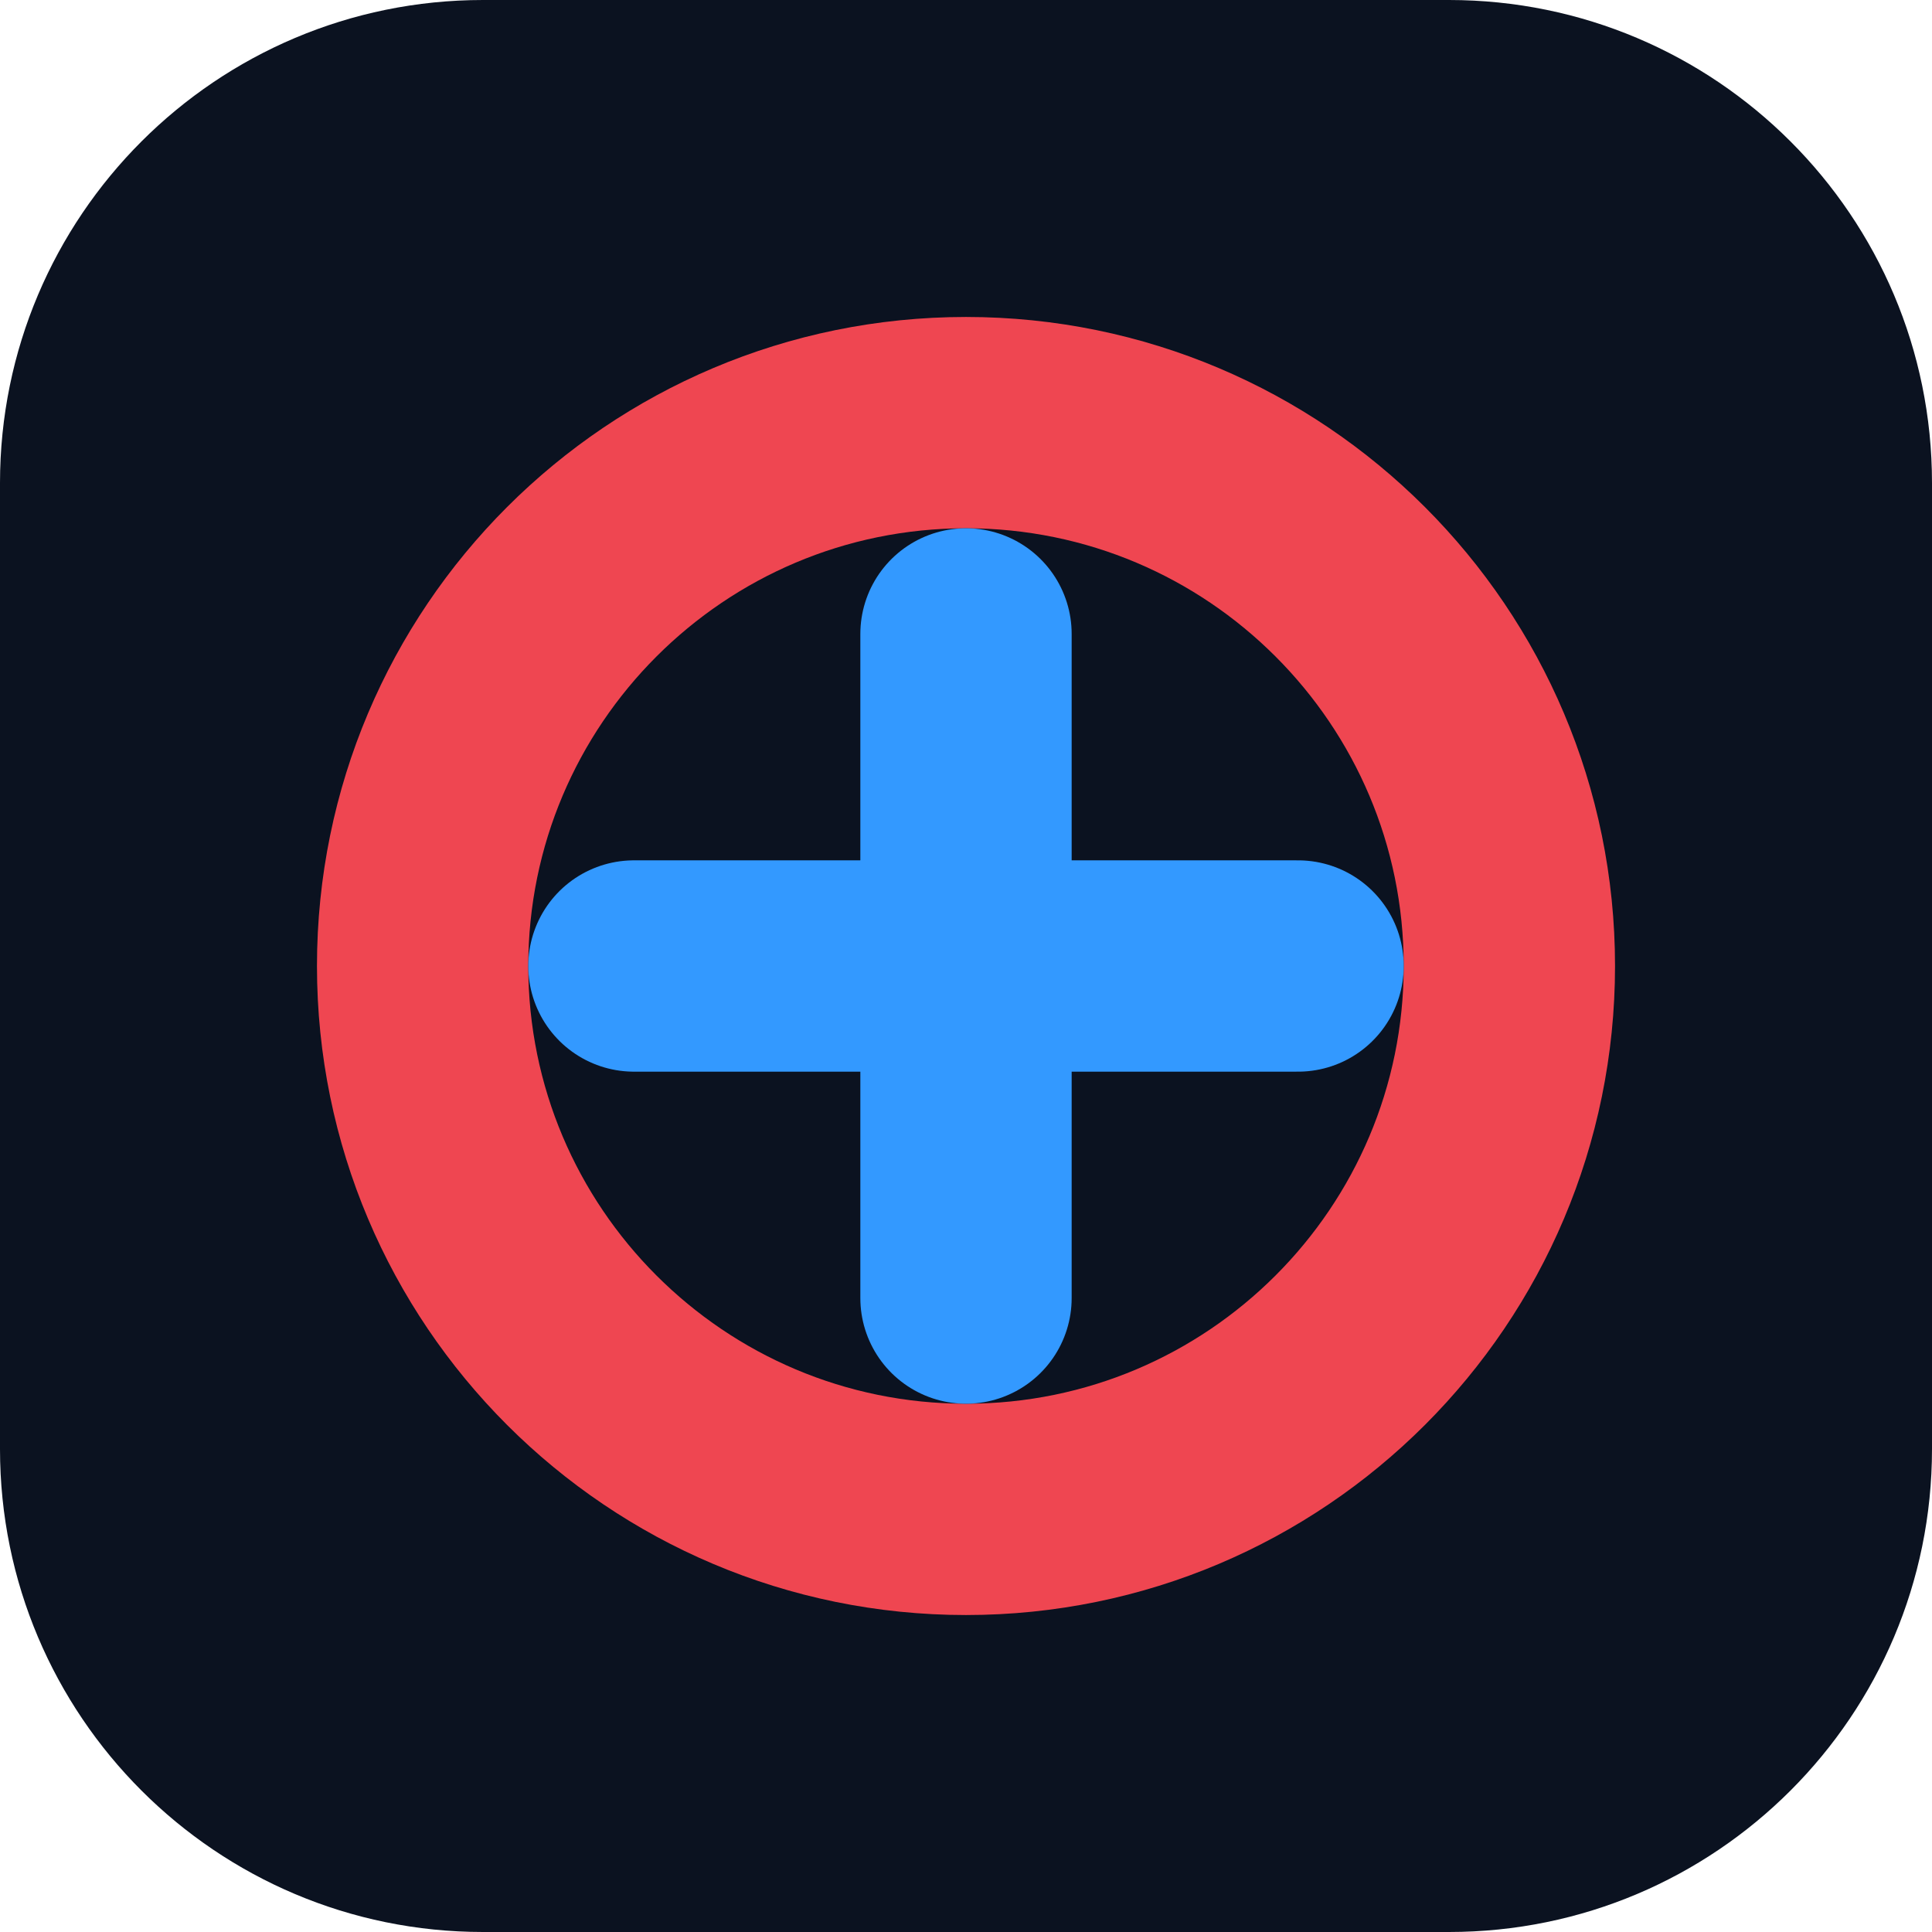
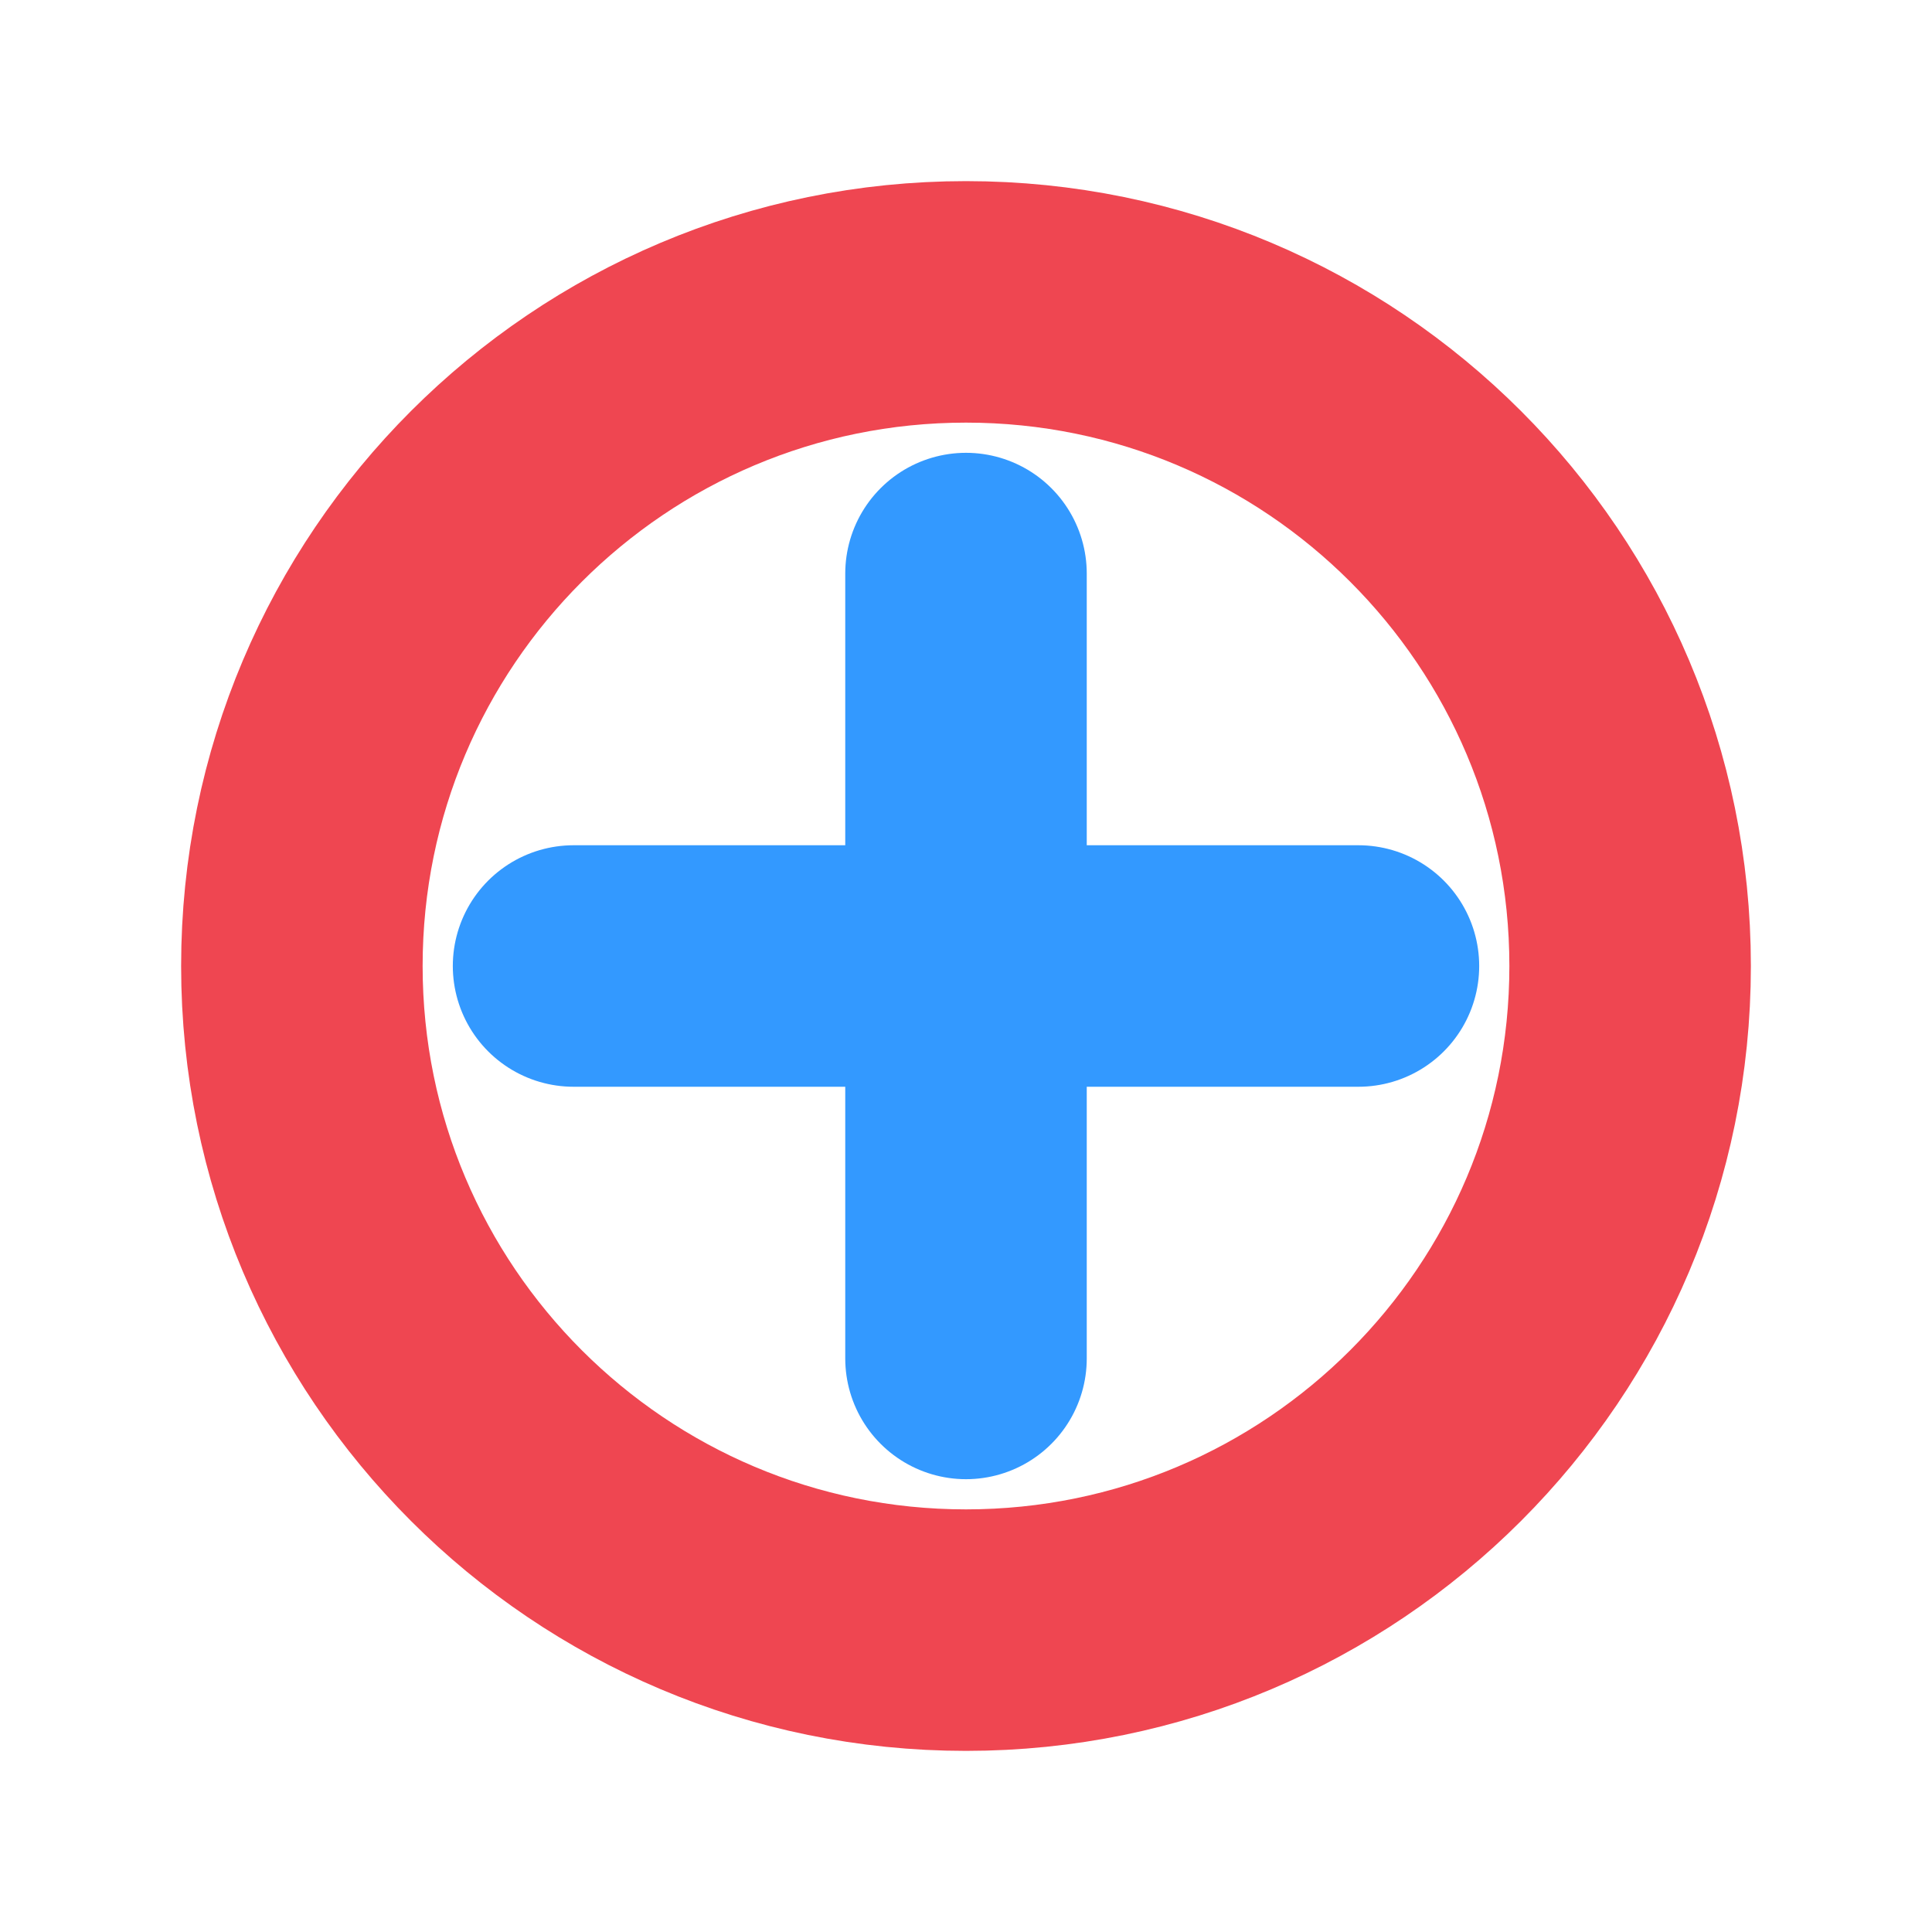
<svg xmlns="http://www.w3.org/2000/svg" viewBox="0 0 32 32">
-   <rect width="32" height="32" rx="8" fill="#0B1220" />
-   <circle cx="16" cy="16" r="9" fill="none" stroke="#EF4651" stroke-width="3.5" />
-   <path d="M16 10.5v11M10.5 16h11" stroke="#3399FF" stroke-width="3.5" stroke-linecap="round" />
+   <circle cx="16" cy="16" r="11" fill="none" stroke="#EF4651" stroke-width="4" />
+   <path d="M16 9.5v13M9.5 16h13" stroke="#3399FF" stroke-width="4" stroke-linecap="round" />
</svg>
